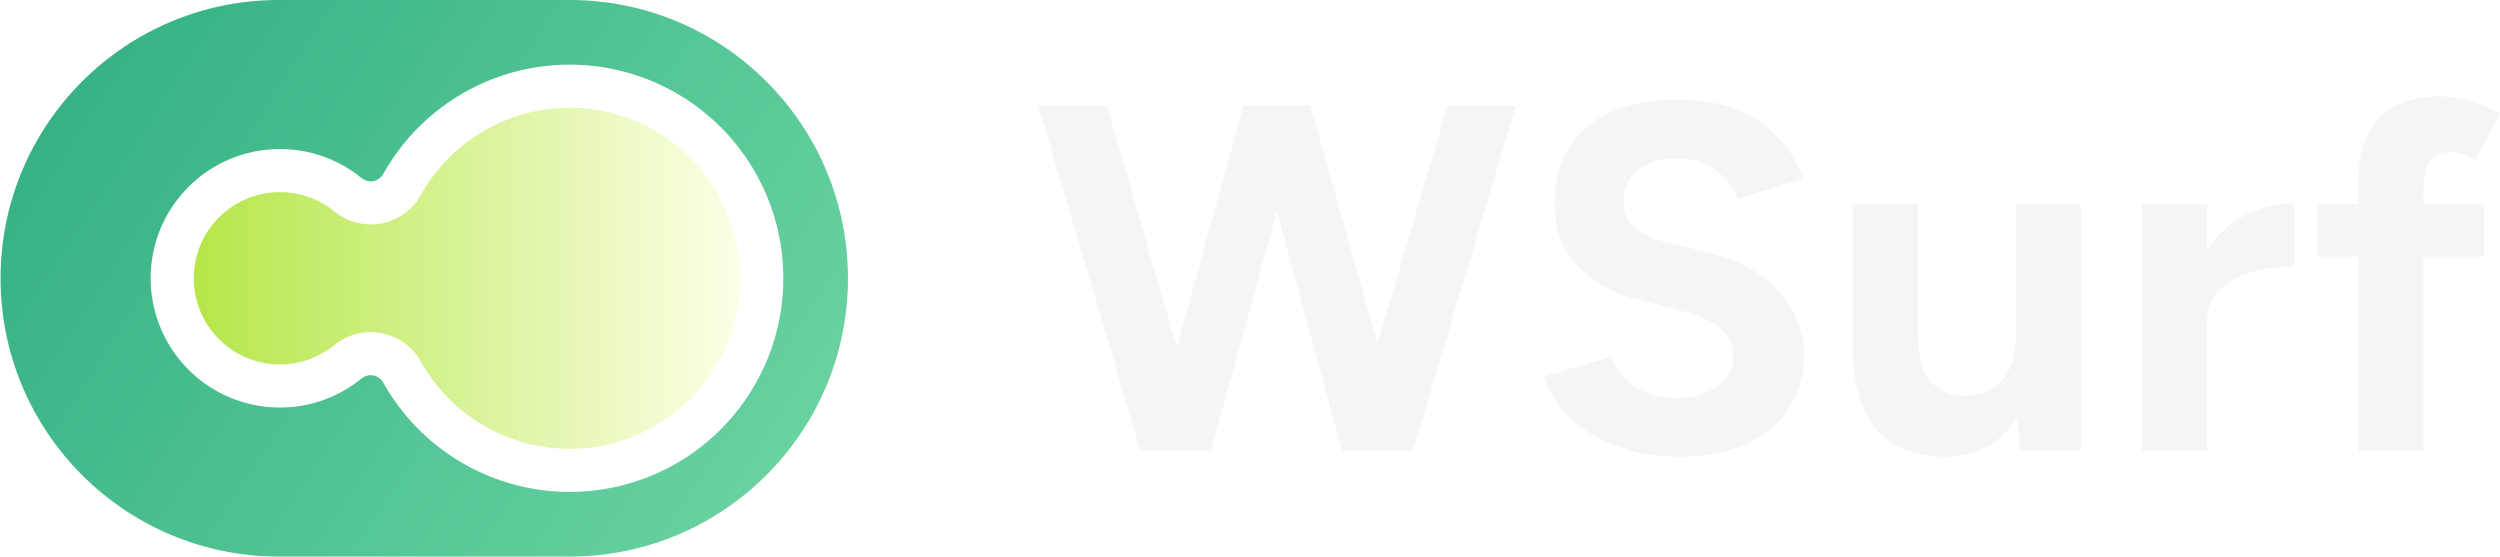
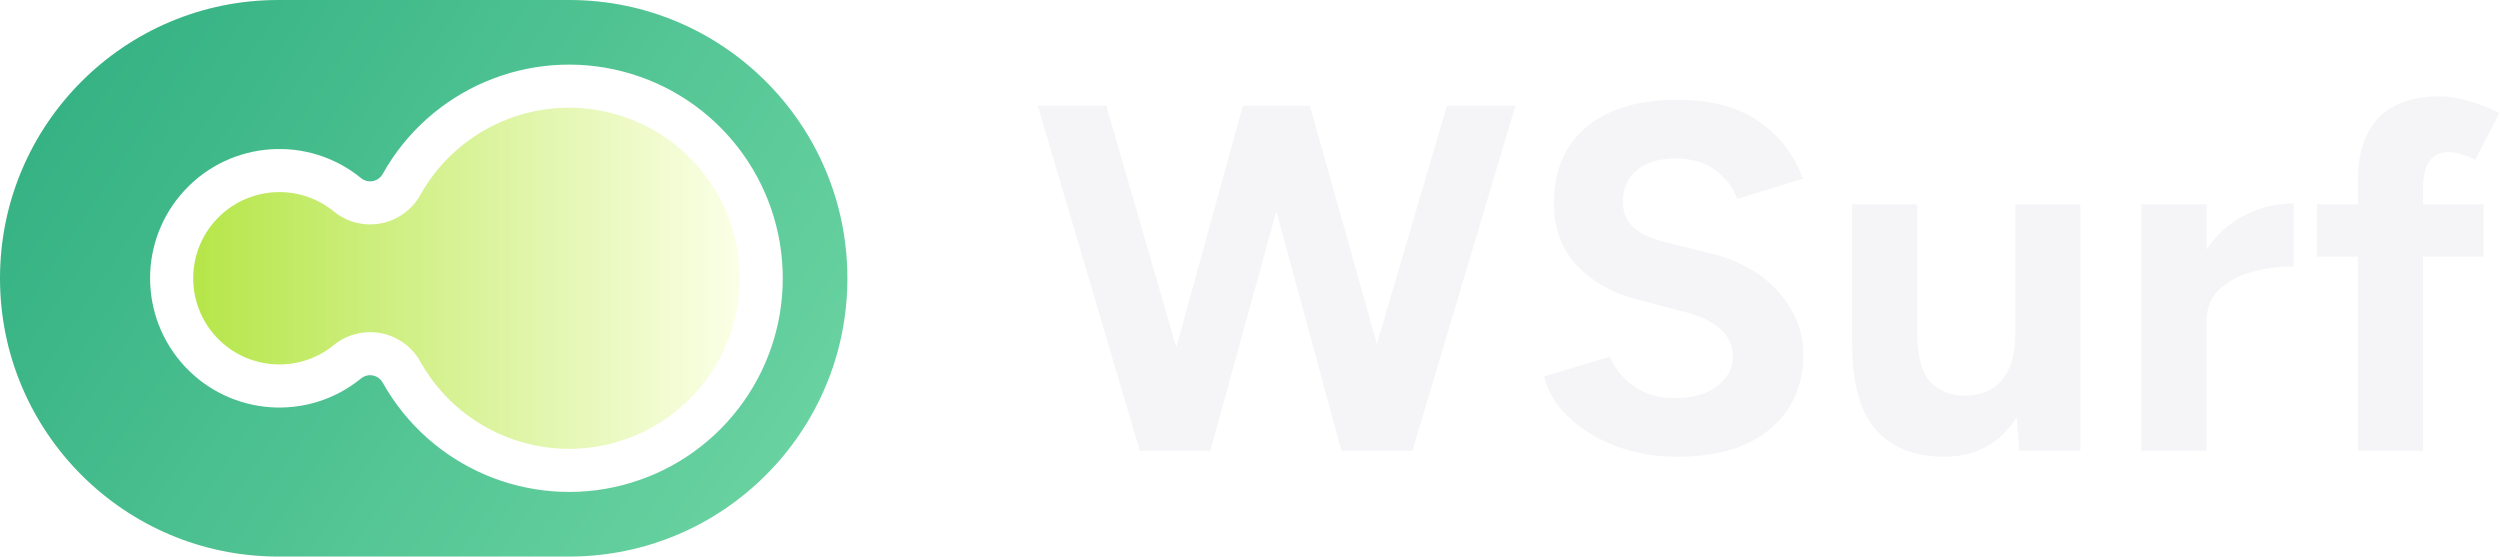
- <svg xmlns="http://www.w3.org/2000/svg" viewBox="0 0 556.75 124.00" width="557" height="124" role="img" aria-label="WSurf">
+ <svg xmlns="http://www.w3.org/2000/svg" viewBox="0 0 557.00 124.00" width="557" height="124" role="img" aria-label="WSurf">
  <defs>
    <linearGradient id="t" x1="40" y1="202" x2="984" y2="822" gradientUnits="userSpaceOnUse">
      <stop offset="0" stop-color="#2FAE80" />
      <stop offset="1" stop-color="#6FD6A4" />
    </linearGradient>
    <linearGradient id="k" x1="260" y1="512" x2="860" y2="512" gradientUnits="userSpaceOnUse">
      <stop offset="0" stop-color="#B6E64A" />
      <stop offset="1" stop-color="#FBFFE6" />
    </linearGradient>
  </defs>
  <g transform="translate(-8.000 -40.400) scale(0.2)">
    <path fill="url(#t)" fill-rule="evenodd" d="M350 202H674A310 310 0 0 1 674 822H350A310 310 0 0 1 350 202ZM442.2 400.4A16 16 0 0 0 466.3 395.8A238 238 0 1 1 466.3 628.2A16 16 0 0 0 442.2 623.6A144 144 0 1 1 442.2 400.4Z" />
    <path fill="url(#k)" d="M411.9 437.6A64 64 0 0 0 508.2 419.2A190 190 0 1 1 508.2 604.8A64 64 0 0 0 411.9 586.4A96 96 0 1 1 411.9 437.6Z" />
  </g>
  <path fill="#F5F5F7" transform="translate(230.336 100.440) scale(0.10983)" d="M215 0 8 -700H147L289 -210L424 -700H560L696 -217L838 -700H977L768 0H624L492 -486L358 0ZM1306 12Q1235 12 1177 -11Q1119 -34 1082 -71Q1045 -108 1035 -151L1169 -191Q1182 -157 1215 -132.5Q1248 -108 1298 -107Q1351 -106 1384.5 -130Q1418 -154 1418 -192Q1418 -225 1391.5 -248Q1365 -271 1319 -282L1228 -306Q1151 -325 1103 -374.5Q1055 -424 1055 -502Q1055 -601 1120.5 -656.5Q1186 -712 1306 -712Q1406 -712 1469.5 -669Q1533 -626 1560 -552L1427 -511Q1415 -545 1383 -569Q1351 -593 1302 -593Q1252 -593 1223.5 -569.5Q1195 -546 1195 -505Q1195 -472 1217.5 -452.5Q1240 -433 1279 -424L1371 -401Q1461 -379 1511 -322Q1561 -265 1561 -195Q1561 -102 1494.5 -45Q1428 12 1306 12ZM1847 12Q1757 12 1708.5 -42.5Q1660 -97 1660 -217V-500H1792V-244Q1792 -169 1817.5 -141Q1843 -113 1885 -112Q1937 -111 1964 -143.5Q1991 -176 1991 -238V-500H2123V0H1999L1994 -68Q1943 12 1847 12ZM2247 0V-500H2379V-408Q2410 -455 2457.5 -478.5Q2505 -502 2556 -502V-374Q2510 -374 2469.5 -362.5Q2429 -351 2404 -326.5Q2379 -302 2379 -263V0ZM2686 0V-394H2603V-500H2686V-550Q2686 -630 2727 -674.5Q2768 -719 2852 -719Q2881 -719 2913.5 -709Q2946 -699 2973 -685L2924 -590Q2893 -606 2871 -606Q2844 -606 2831 -587.5Q2818 -569 2818 -528V-500H2941V-394H2818V0Z" />
</svg>
